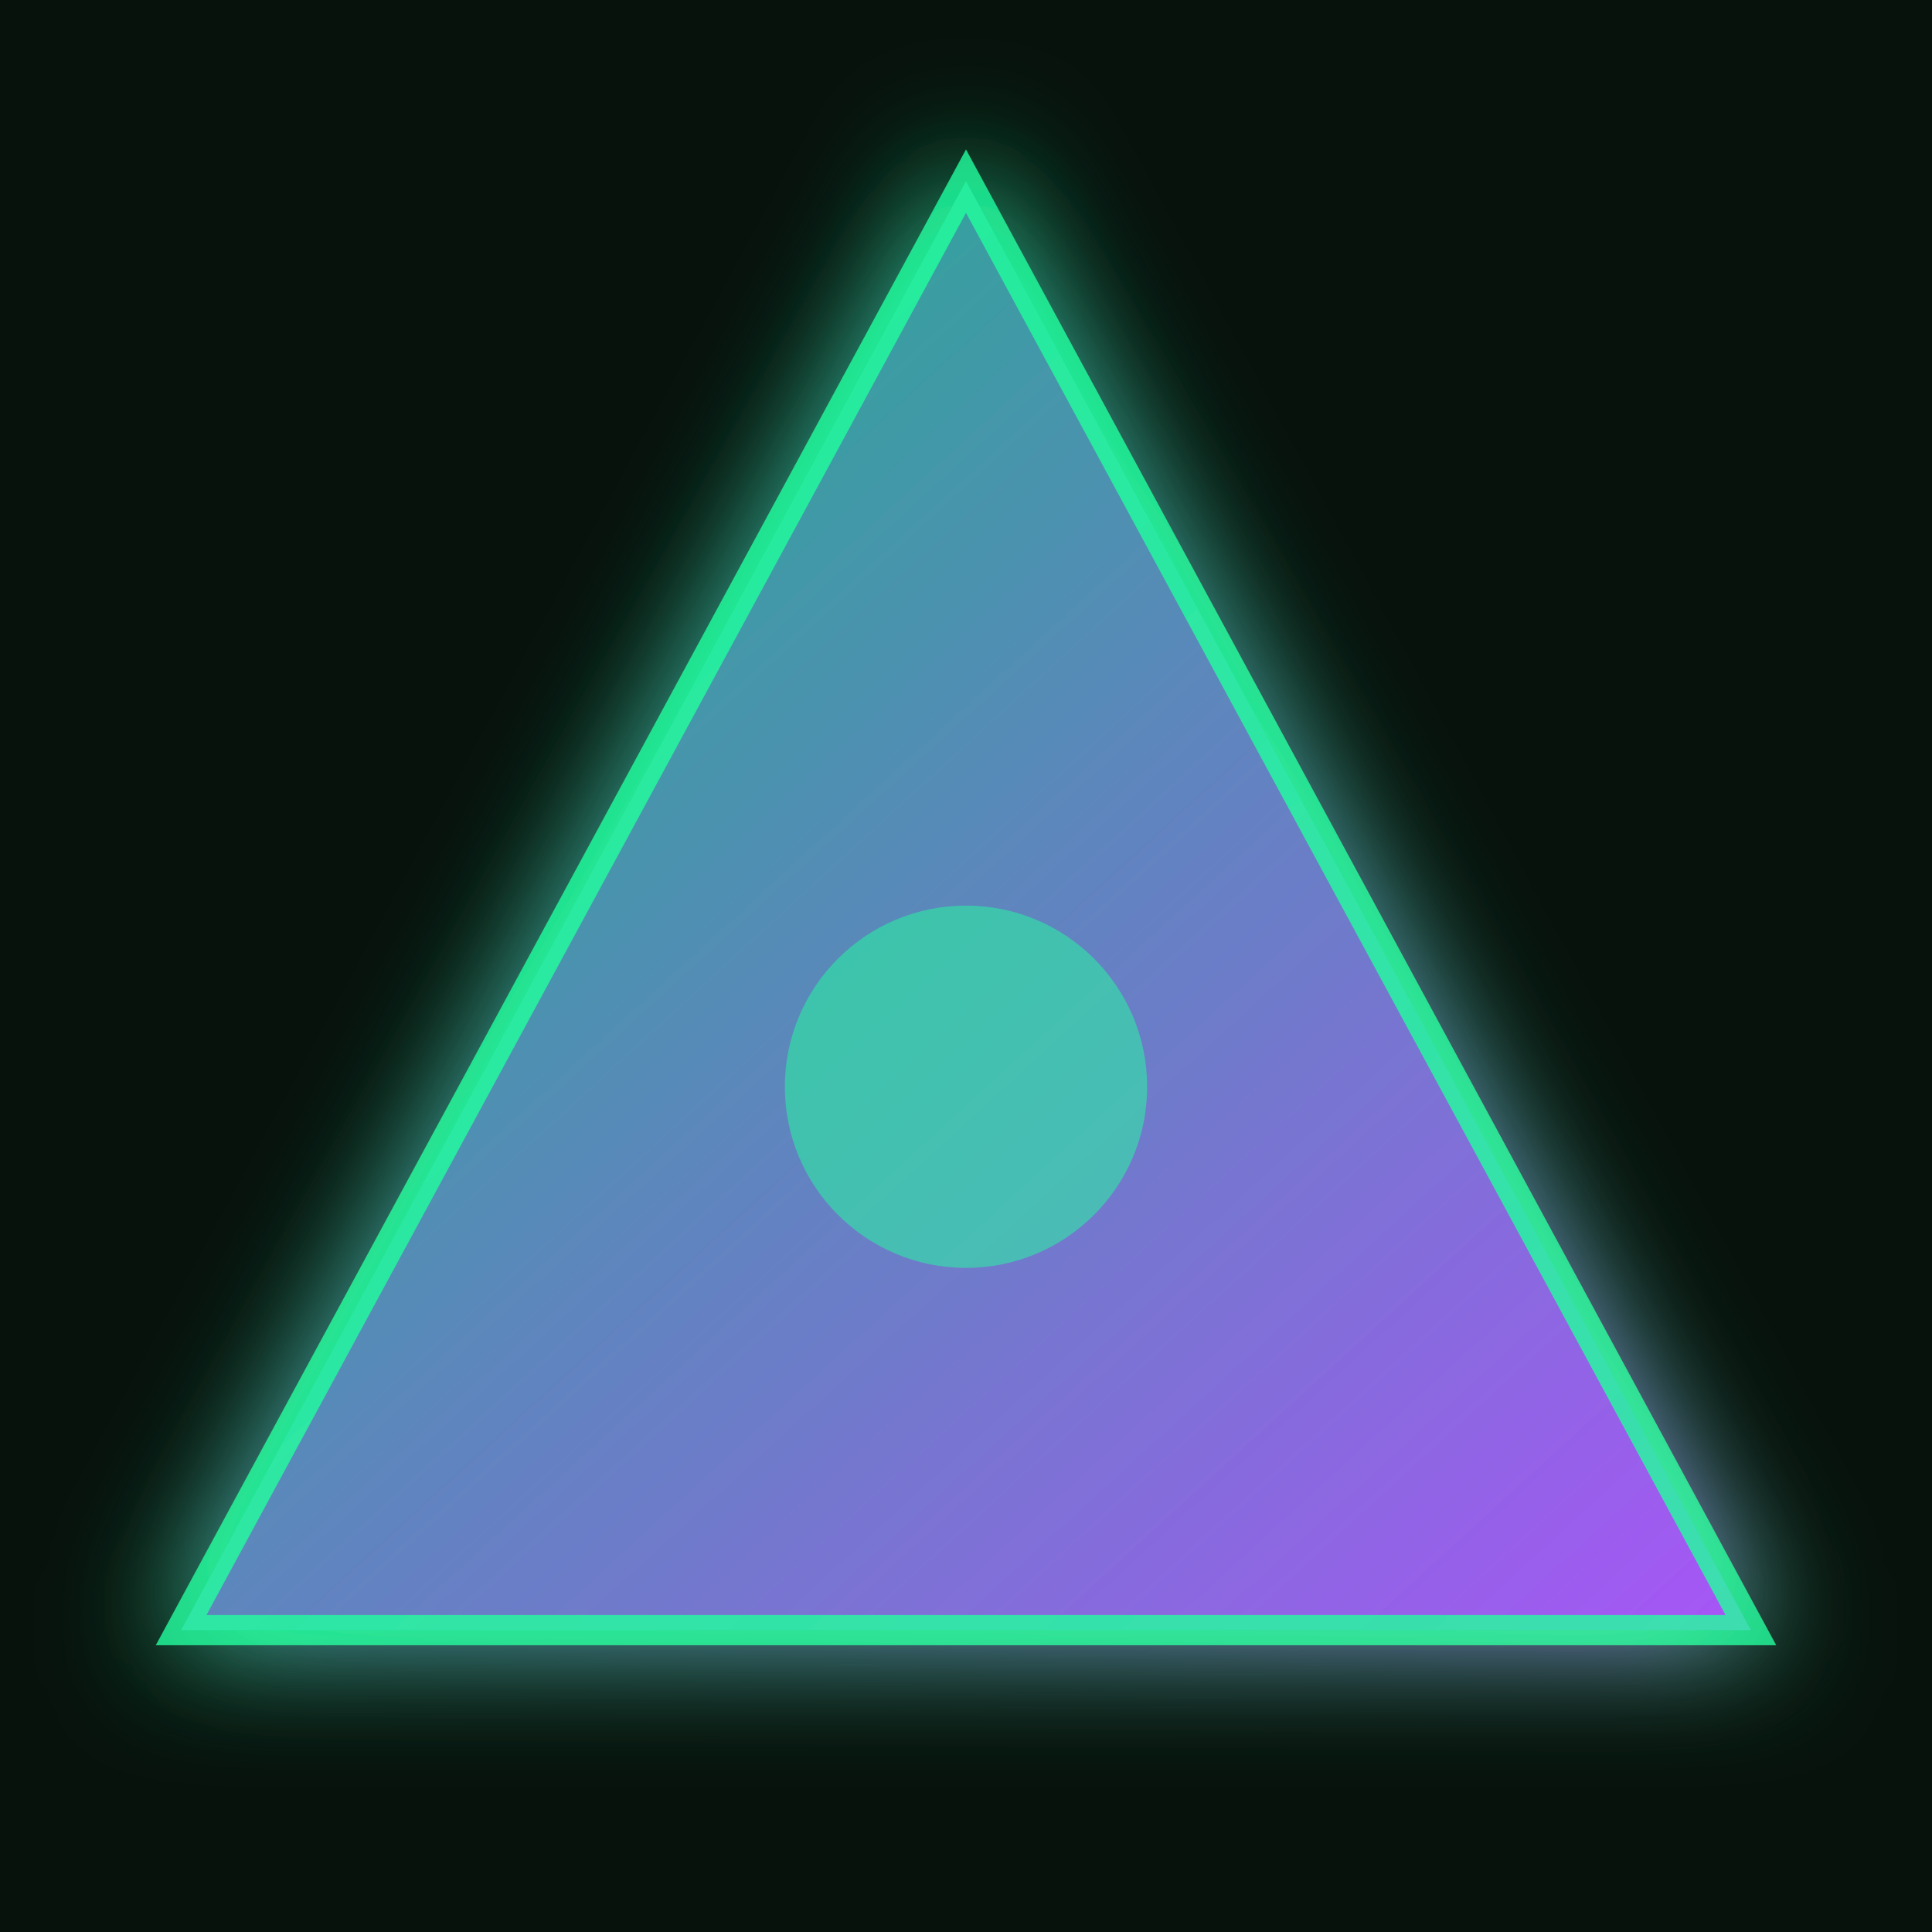
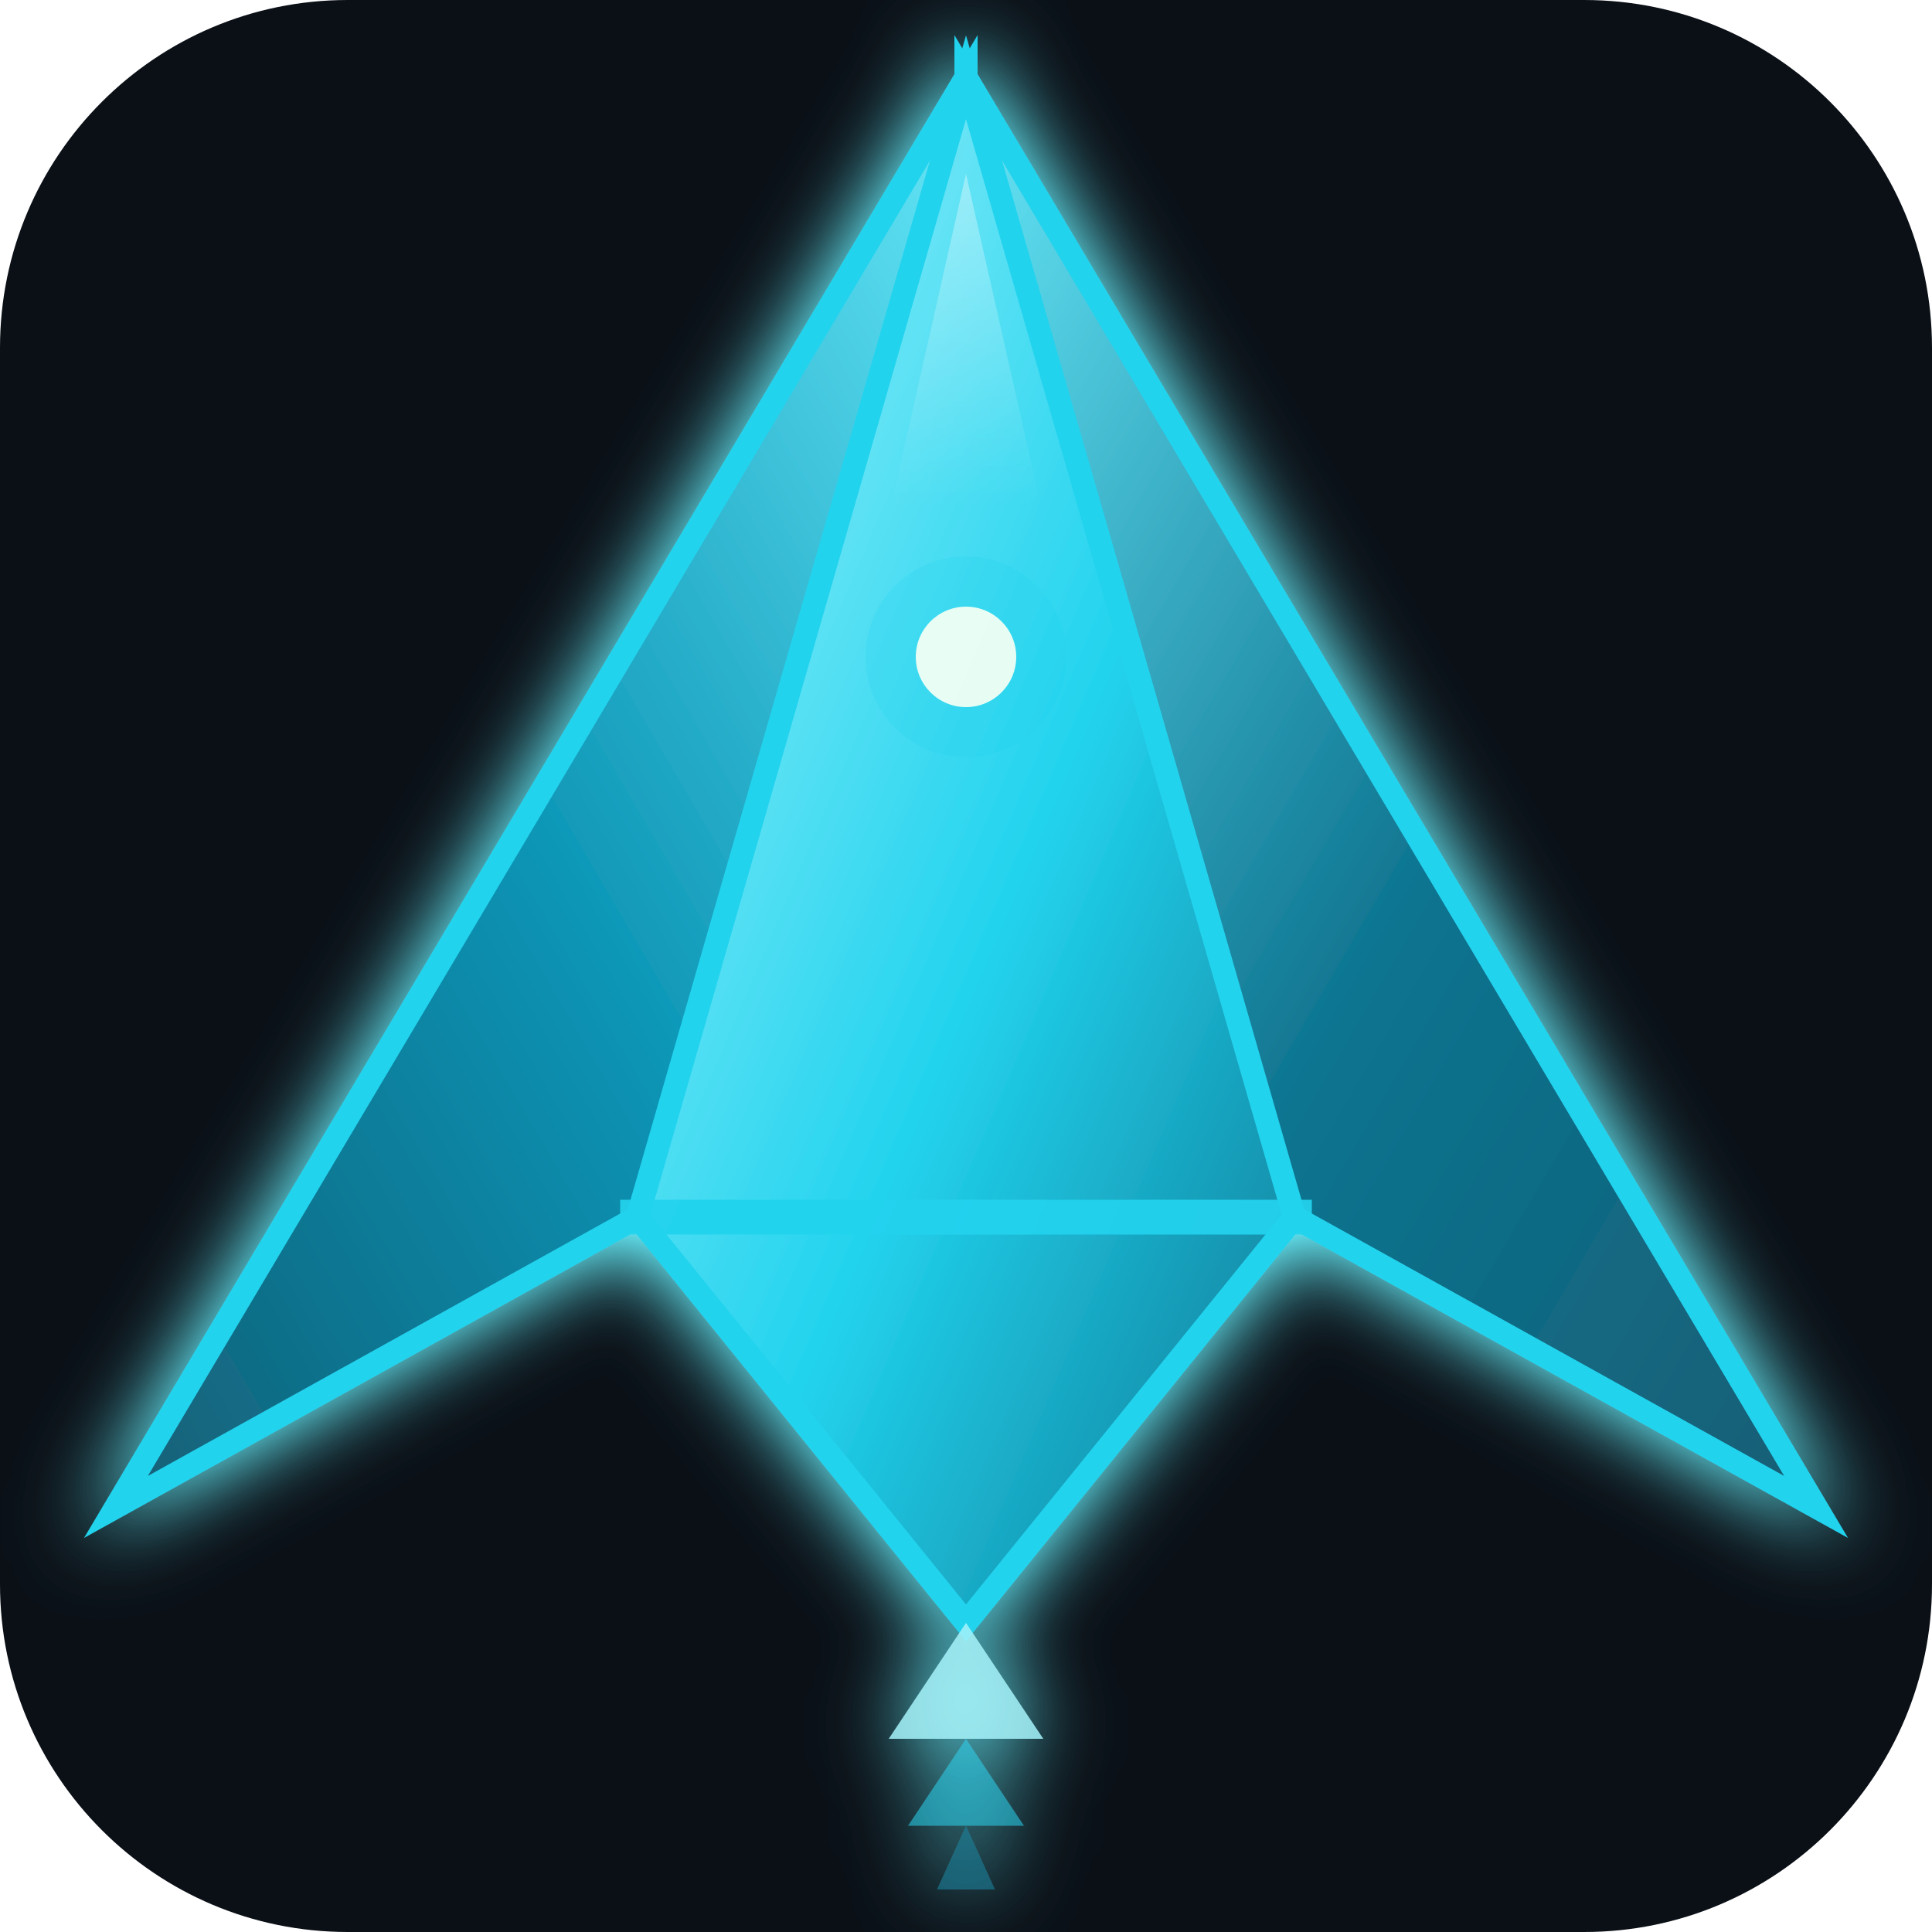
- <svg xmlns="http://www.w3.org/2000/svg" viewBox="0 0 32 32" width="32" height="32">
+ <svg xmlns="http://www.w3.org/2000/svg" viewBox="0 0 100 100" width="32" height="32" aria-label="Blasto">
+   <rect width="100" height="100" rx="18" fill="#0b1017" />
  <defs>
-     <linearGradient id="favGrad" x1="0%" y1="0%" x2="100%" y2="100%">
-       <stop offset="0%" stop-color="#10b981" />
-       <stop offset="100%" stop-color="#a855f7" />
+     <linearGradient id="lgTopC" x1="0%" y1="0%" x2="100%" y2="100%">
+       <stop offset="0%" stop-color="#a5f3fc" />
+       <stop offset="55%" stop-color="#22d3ee" />
+       <stop offset="100%" stop-color="#0e7490" />
    </linearGradient>
-     <filter id="favGlow" x="-20%" y="-20%" width="140%" height="140%">
-       <feGaussianBlur stdDeviation="1" result="blur" />
+     <linearGradient id="lgBLC" x1="100%" y1="0%" x2="0%" y2="100%">
+       <stop offset="0%" stop-color="#67e8f9" />
+       <stop offset="55%" stop-color="#0891b2" />
+       <stop offset="100%" stop-color="#155e75" />
+     </linearGradient>
+     <linearGradient id="lgBRC" x1="0%" y1="0%" x2="100%" y2="100%">
+       <stop offset="0%" stop-color="#67e8f9" />
+       <stop offset="55%" stop-color="#0e7490" />
+       <stop offset="100%" stop-color="#155e75" />
+     </linearGradient>
+     <linearGradient id="lgShineC" x1="0%" y1="0%" x2="0%" y2="100%">
+       <stop offset="0%" stop-color="rgba(255,255,255,0.6)" />
+       <stop offset="55%" stop-color="rgba(255,255,255,0)" />
+     </linearGradient>
+     <filter id="lgGlowC" x="-40%" y="-40%" width="180%" height="180%">
+       <feGaussianBlur stdDeviation="2.2" result="b1" />
+       <feColorMatrix in="b1" type="matrix" values="         0 0 0 0 0.13         0 0 0 0 0.83         0 0 0 0 0.93         0 0 0 1.3 0" result="g1" />
      <feMerge>
-         <feMergeNode in="blur" />
+         <feMergeNode in="g1" />
        <feMergeNode in="SourceGraphic" />
      </feMerge>
    </filter>
  </defs>
-   <rect width="32" height="32" fill="#07120c" />
-   <polygon points="16,3 3,27 29,27" fill="url(#favGrad)" stroke="#22ff9e" stroke-width="0.5" stroke-opacity="0.8" filter="url(#favGlow)" />
-   <circle cx="16" cy="18" r="3" fill="#22ff9e" opacity="0.5" />
+   <g filter="url(#lgGlowC)">
+     <polygon points="50,4 50,63 33,63 6,78" fill="url(#lgBLC)" stroke="#22d3ee" stroke-width="1.2" stroke-linejoin="miter" />
+     <polygon points="50,4 50,63 67,63 94,78" fill="url(#lgBRC)" stroke="#22d3ee" stroke-width="1.2" stroke-linejoin="miter" />
+     <polygon points="50,4 67,63 50,84 33,63" fill="url(#lgTopC)" stroke="#22d3ee" stroke-width="1.2" stroke-linejoin="miter" />
+     <polygon points="50,9 43,40 57,40" fill="url(#lgShineC)" opacity="0.6" />
+     <circle cx="50" cy="34" r="5.2" fill="#22d3ee" opacity="0.22" />
+     <circle cx="50" cy="34" r="2.6" fill="#f0fff5" opacity="0.95" />
+     <line x1="33" y1="63" x2="67" y2="63" stroke="#22d3ee" stroke-width="1.8" stroke-linecap="square" opacity="0.92" />
+     <polygon points="50,84 46,90 54,90" fill="#a5f3fc" opacity="0.85" />
+     <polygon points="50,90 47,94.5 53,94.5" fill="#22d3ee" opacity="0.55" />
+     <polygon points="50,94.5 48.5,97.8 51.5,97.8" fill="#0e7490" opacity="0.65" />
+   </g>
</svg>
